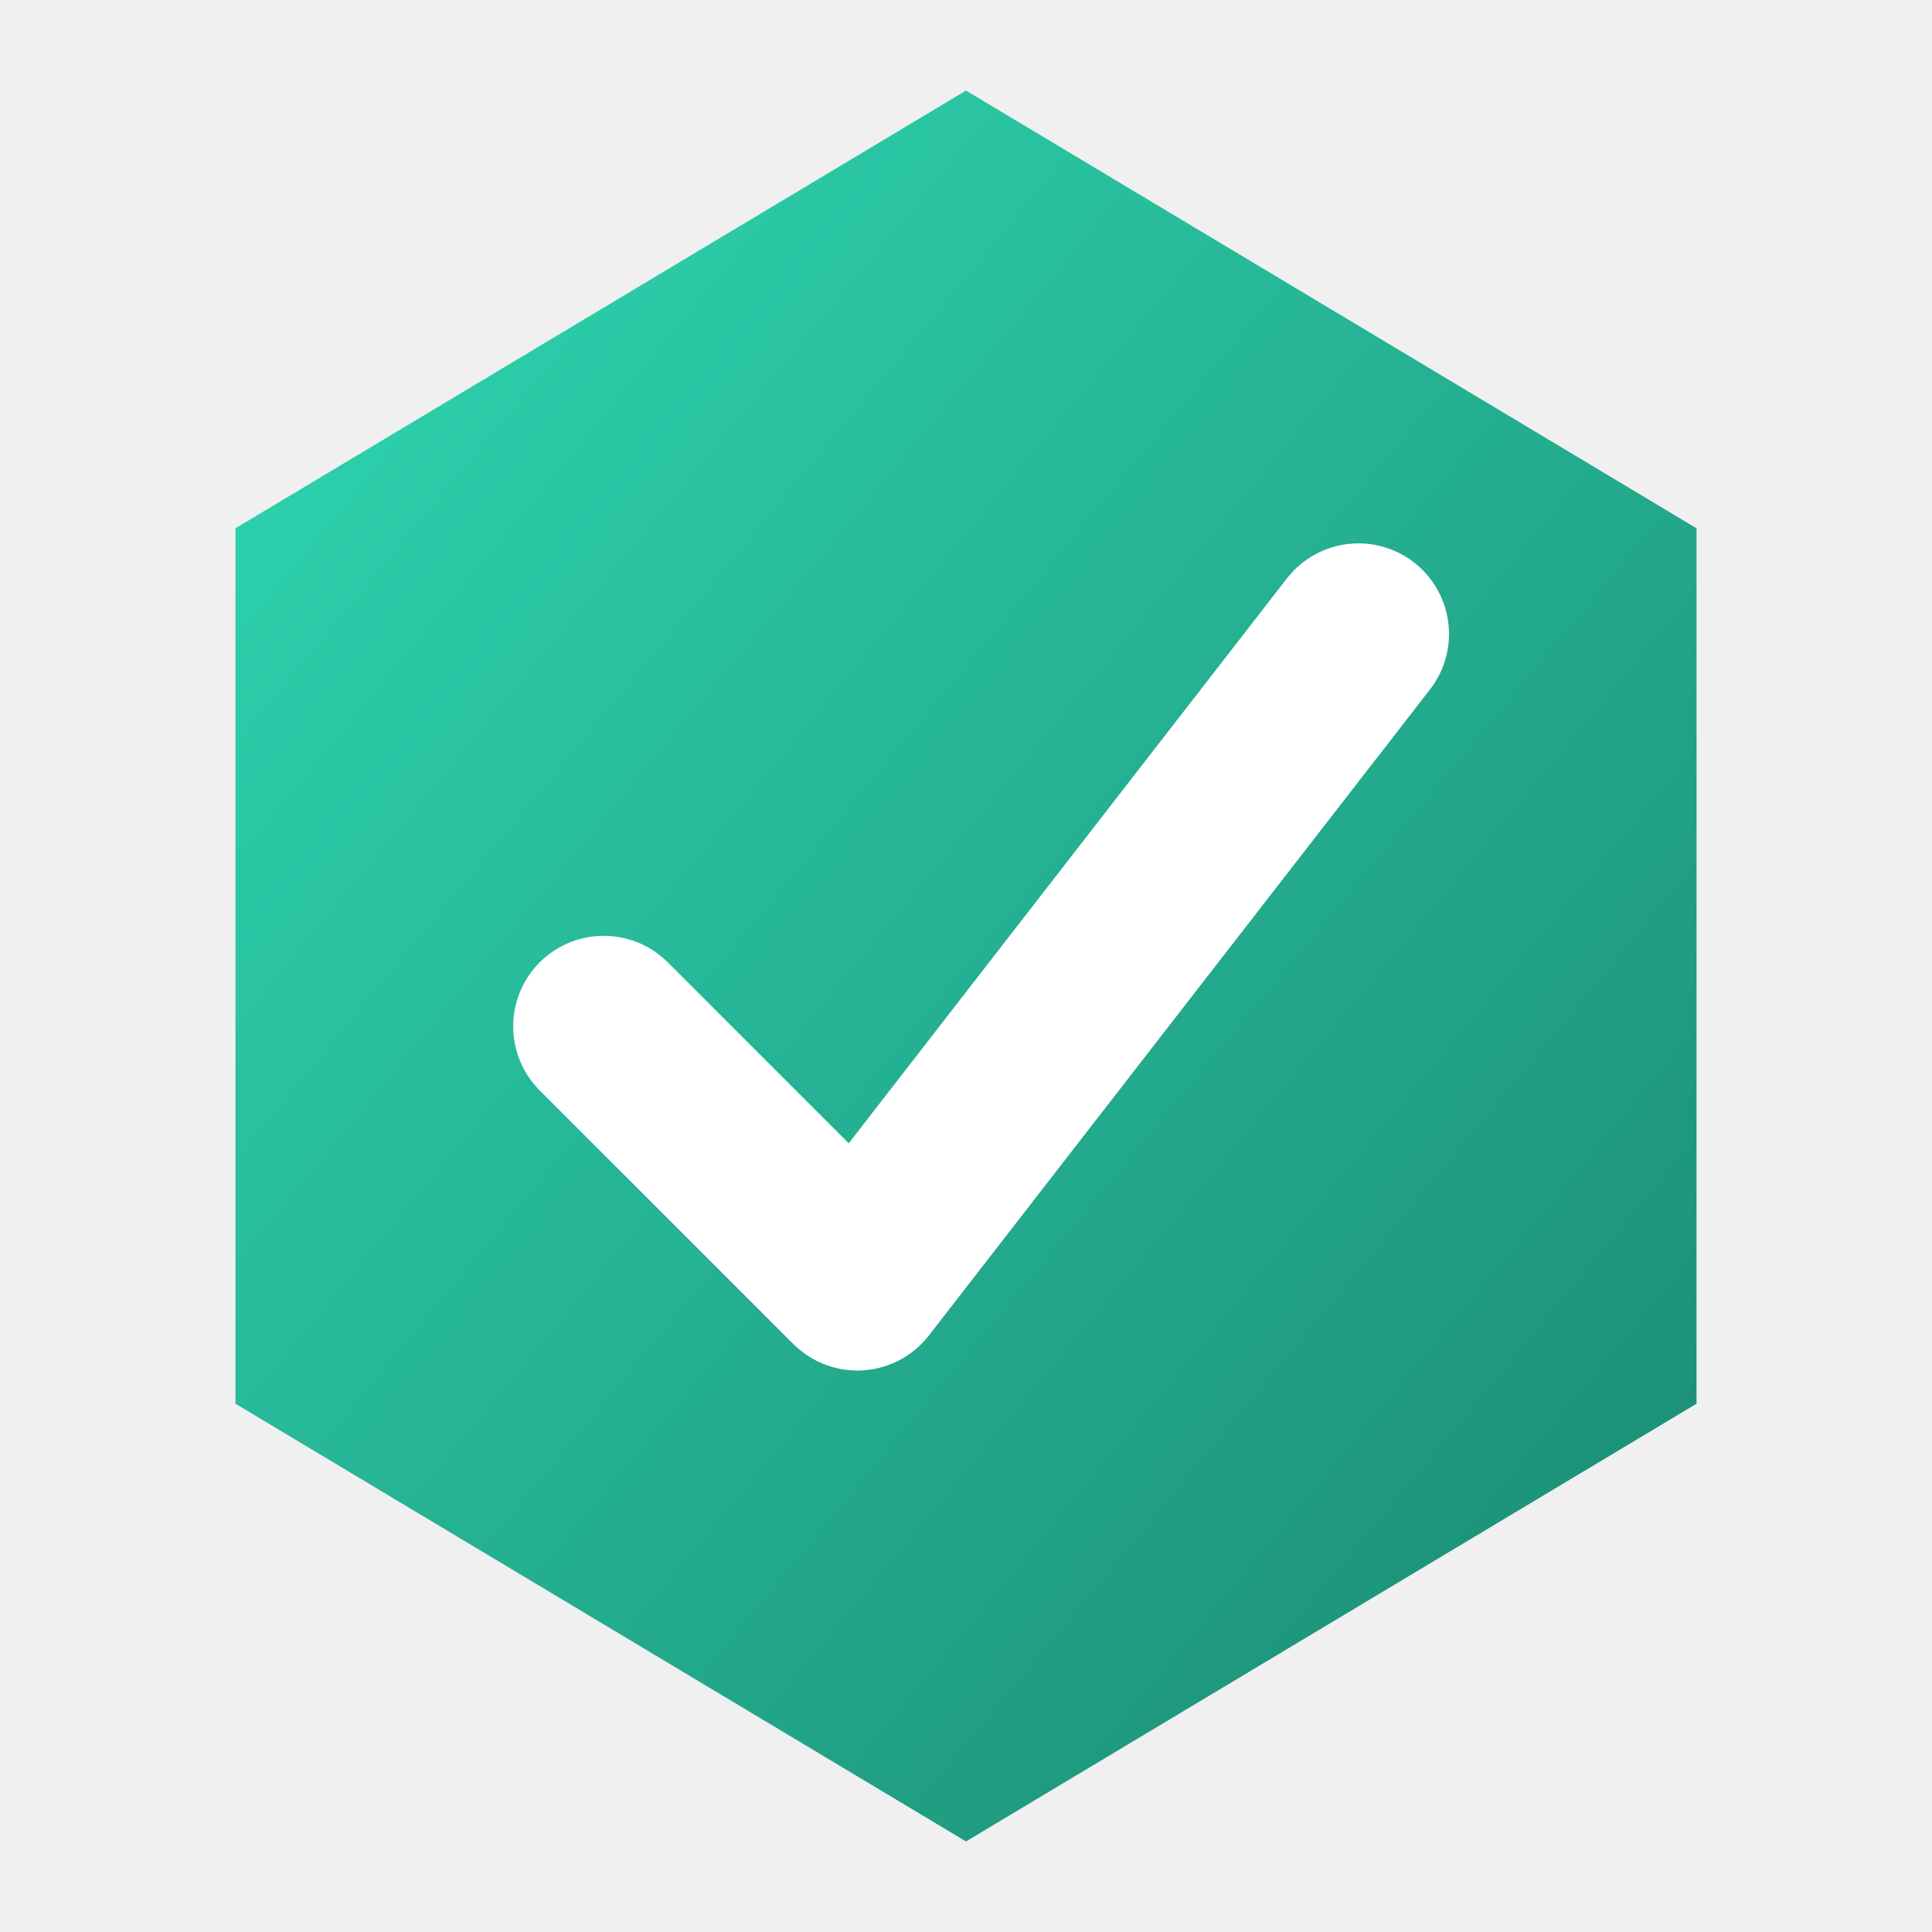
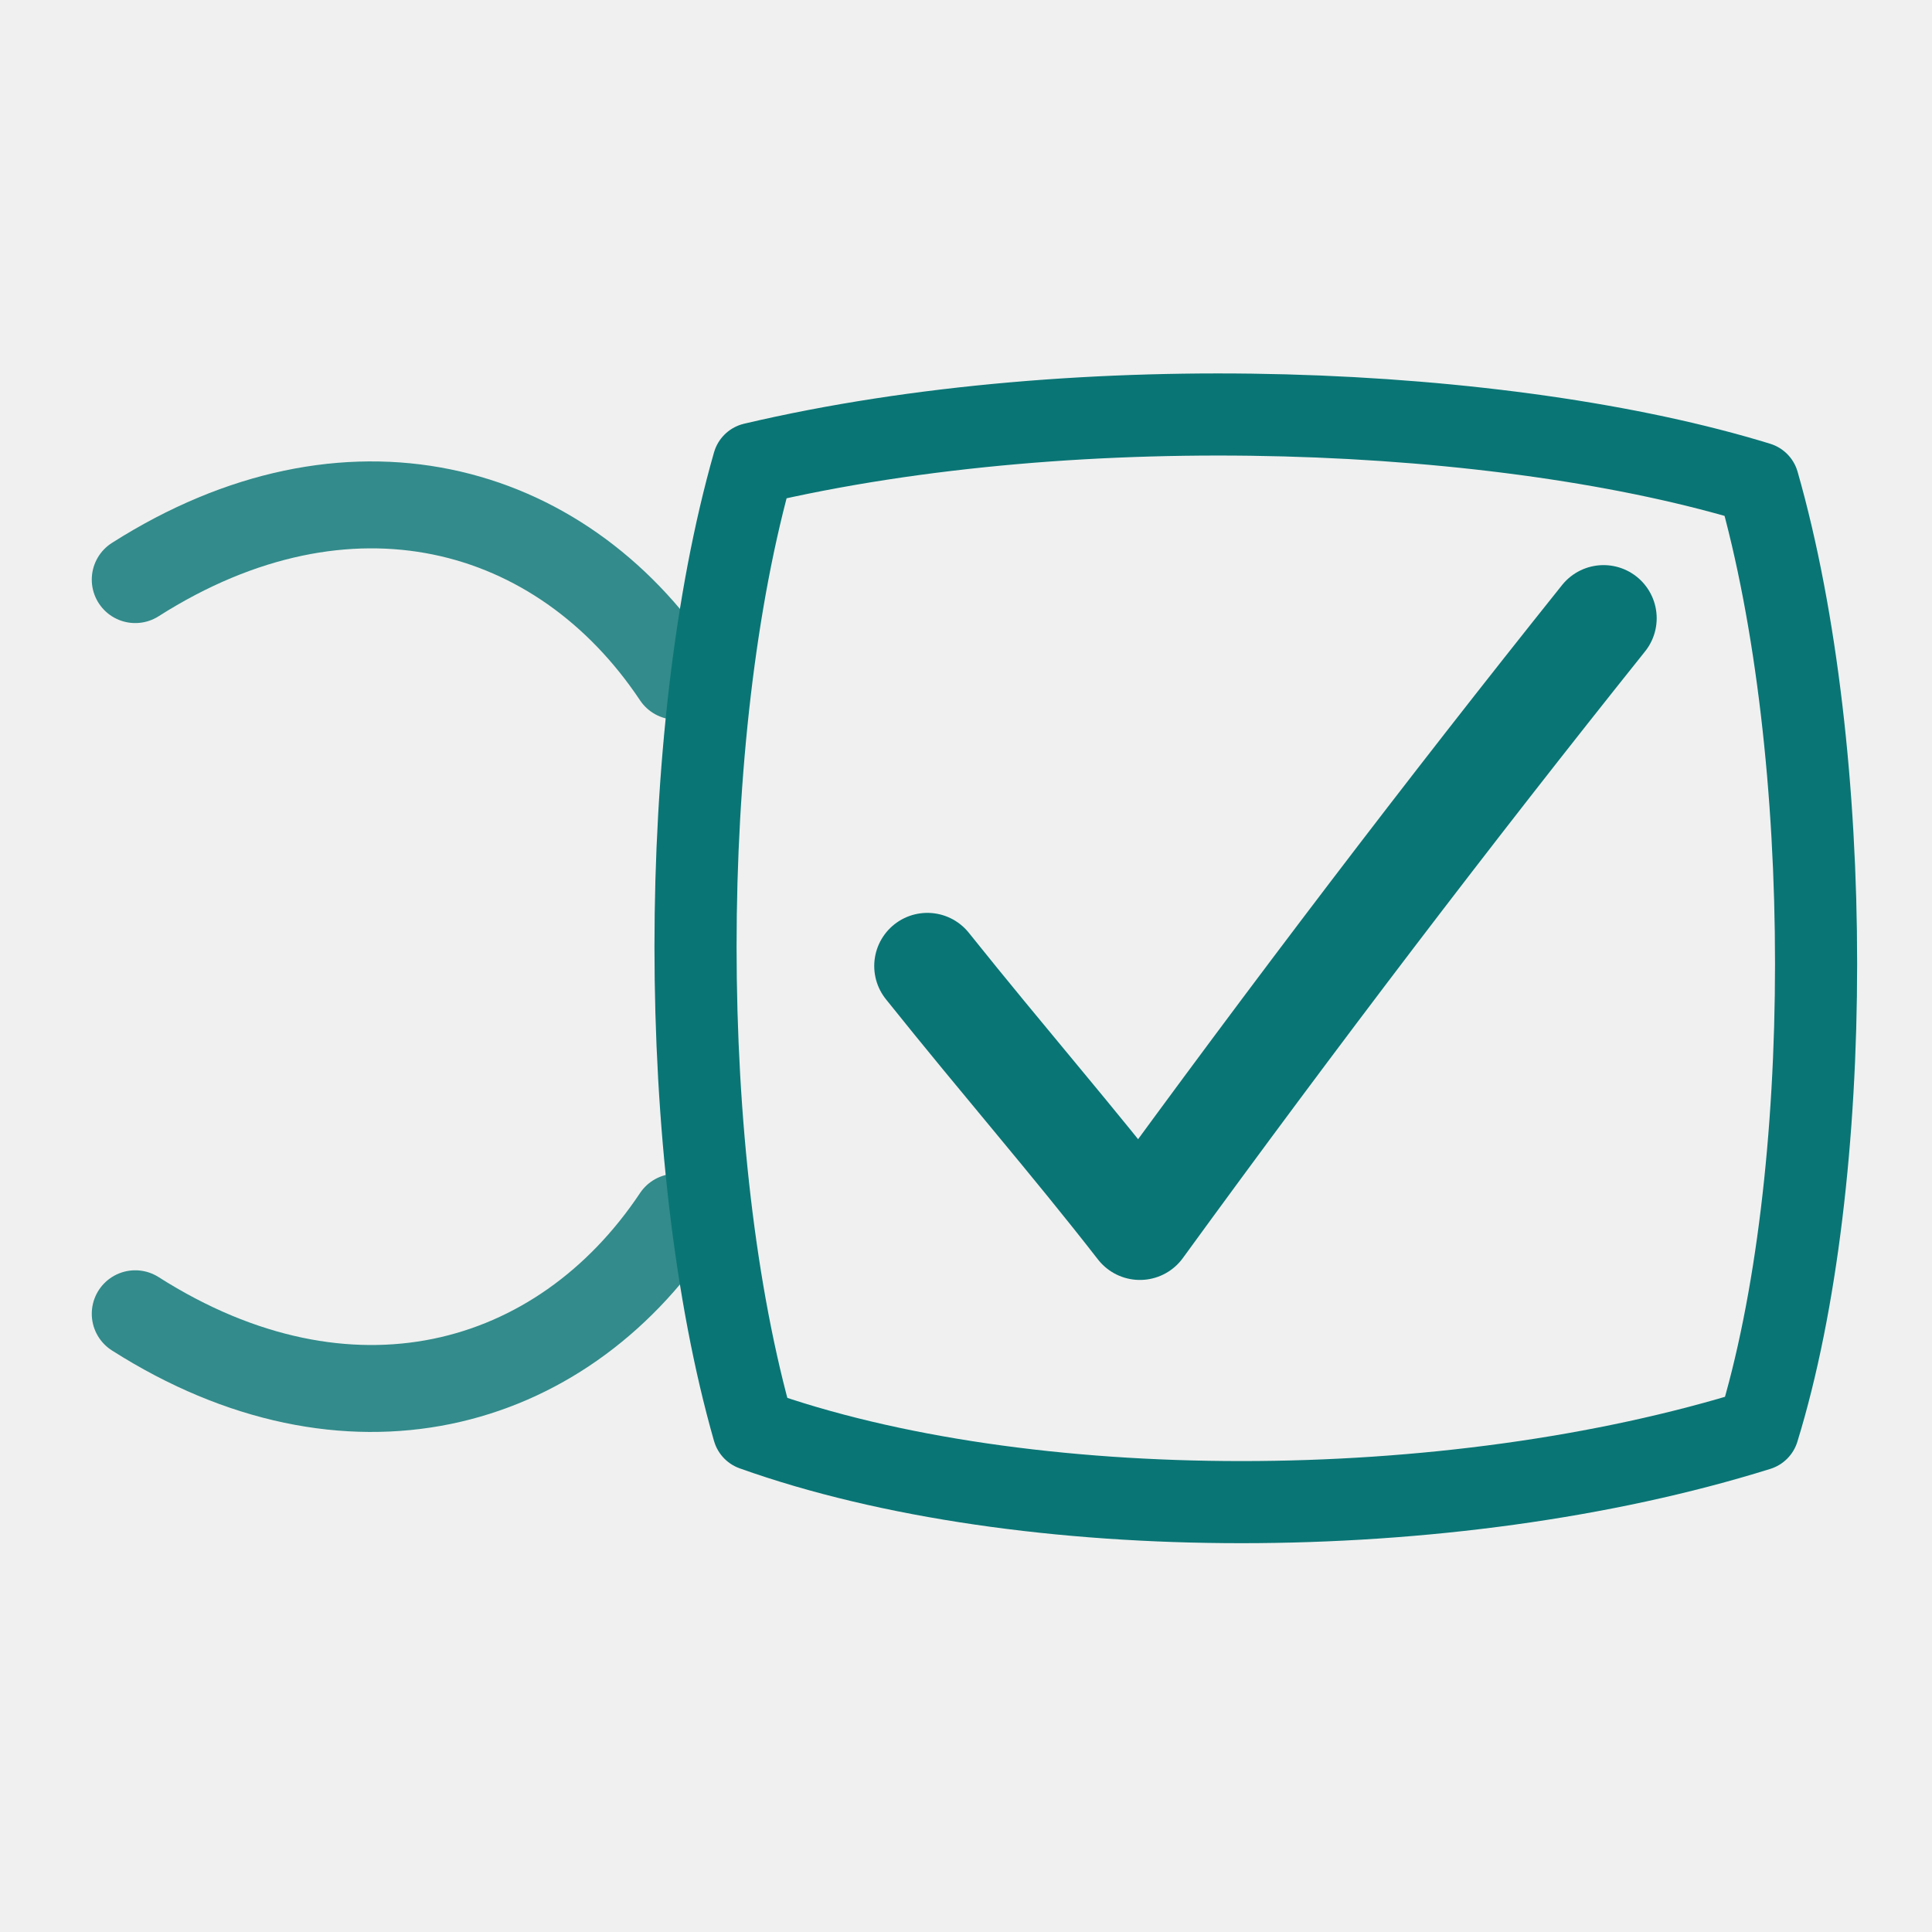
- <svg xmlns="http://www.w3.org/2000/svg" viewBox="0 0 32 32" role="img" aria-label="Falou e Provou seal">
-   <defs>
-     <linearGradient id="seal-fill" x1="0%" y1="0%" x2="100%" y2="100%">
-       <stop offset="0%" stop-color="#2fd9b4" />
-       <stop offset="100%" stop-color="#1a8870" />
-     </linearGradient>
-   </defs>
-   <polygon points="16,1.5 28.1,8.75 28.1,23.25 16,30.5 3.9,23.25 3.9,8.75" fill="url(#seal-fill)" />
-   <polyline points="10,17 14.2,21.2 22.5,10.5" fill="none" stroke="#ffffff" stroke-width="3" stroke-linecap="round" stroke-linejoin="round" />
+ <svg xmlns="http://www.w3.org/2000/svg" viewBox="0 0 200 200" fill="none" role="img" aria-label="Falou e Provou">
+   <g stroke="#0a7575" stroke-linecap="round" stroke-linejoin="round" fill="none">
+     <path d="M14 60C36 46 58 52 70 70" stroke-width="9" stroke-opacity="0.82" />
+     <path d="M14 136C36 150 58 144 70 126" stroke-width="9" stroke-opacity="0.82" />
+     <path d="M78 48C112 40 156 42 182 50C190 78 190 122 182 148C150 158 106 158 78 148C70 120 70 76 78 48Z" stroke-width="8.5" />
+     <path d="M96 100C104 110 111 118 118 127C134 105 150 84 166 64" stroke-width="11" />
+   </g>
</svg>
